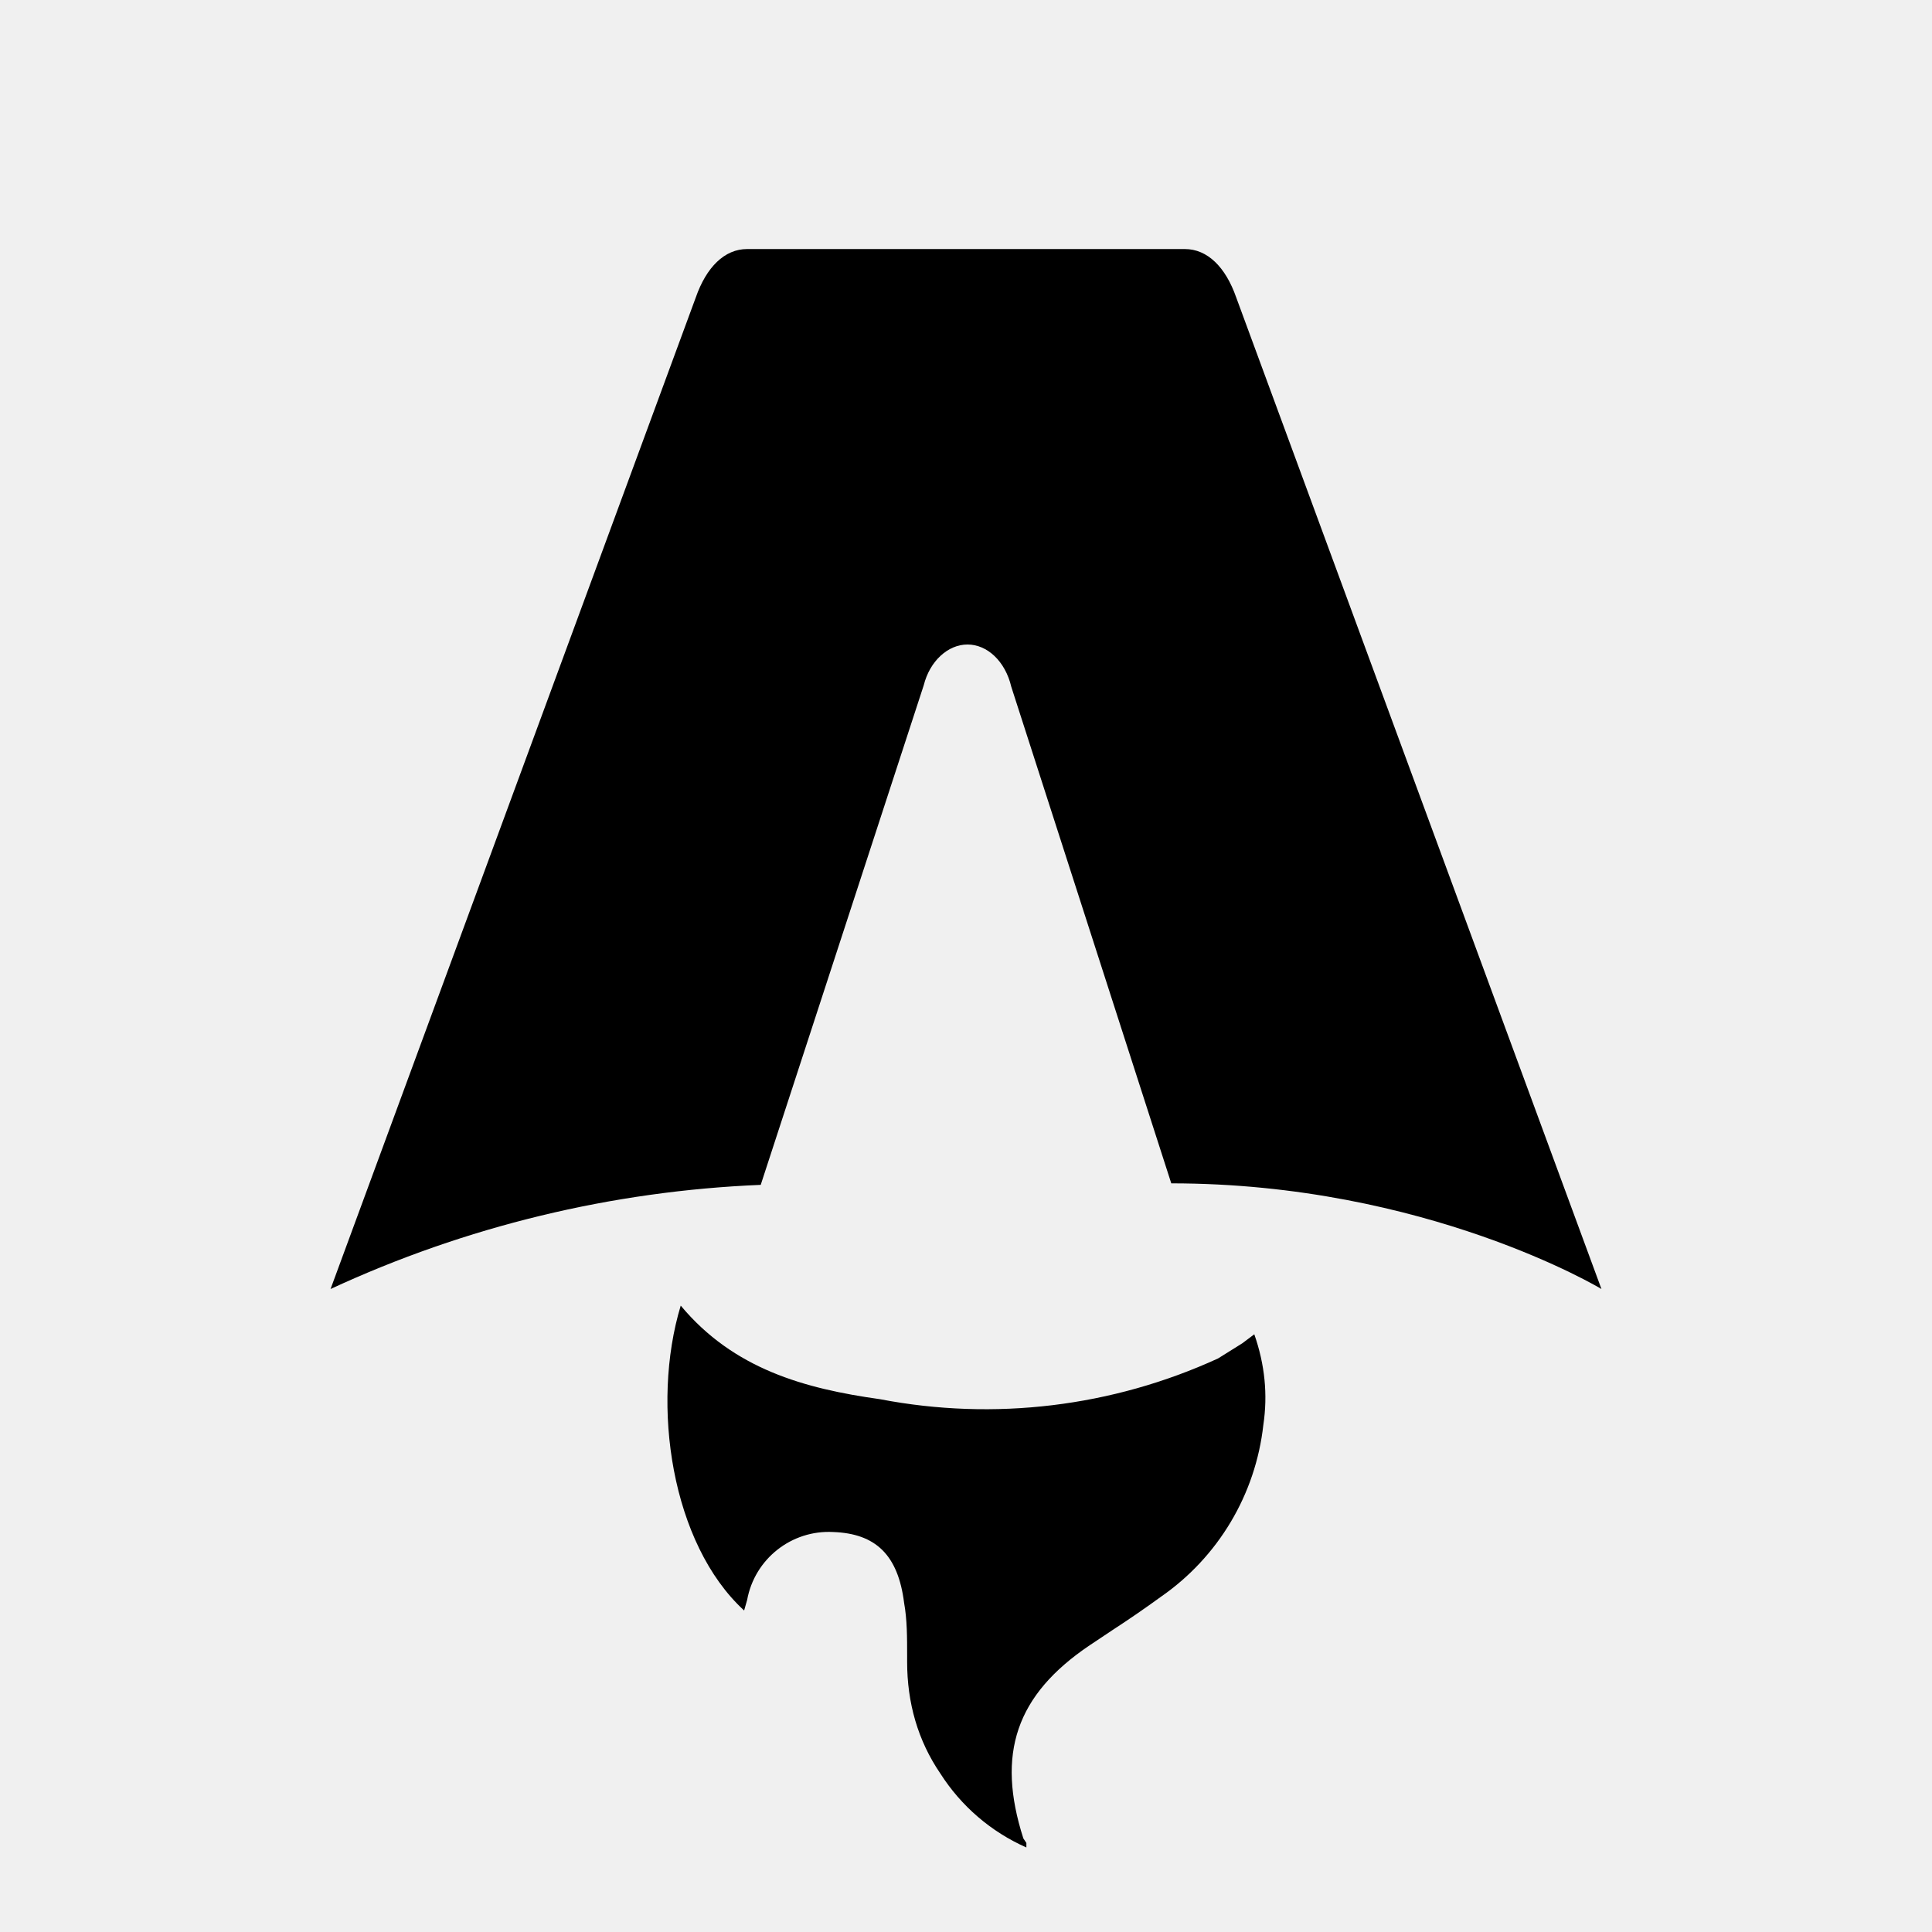
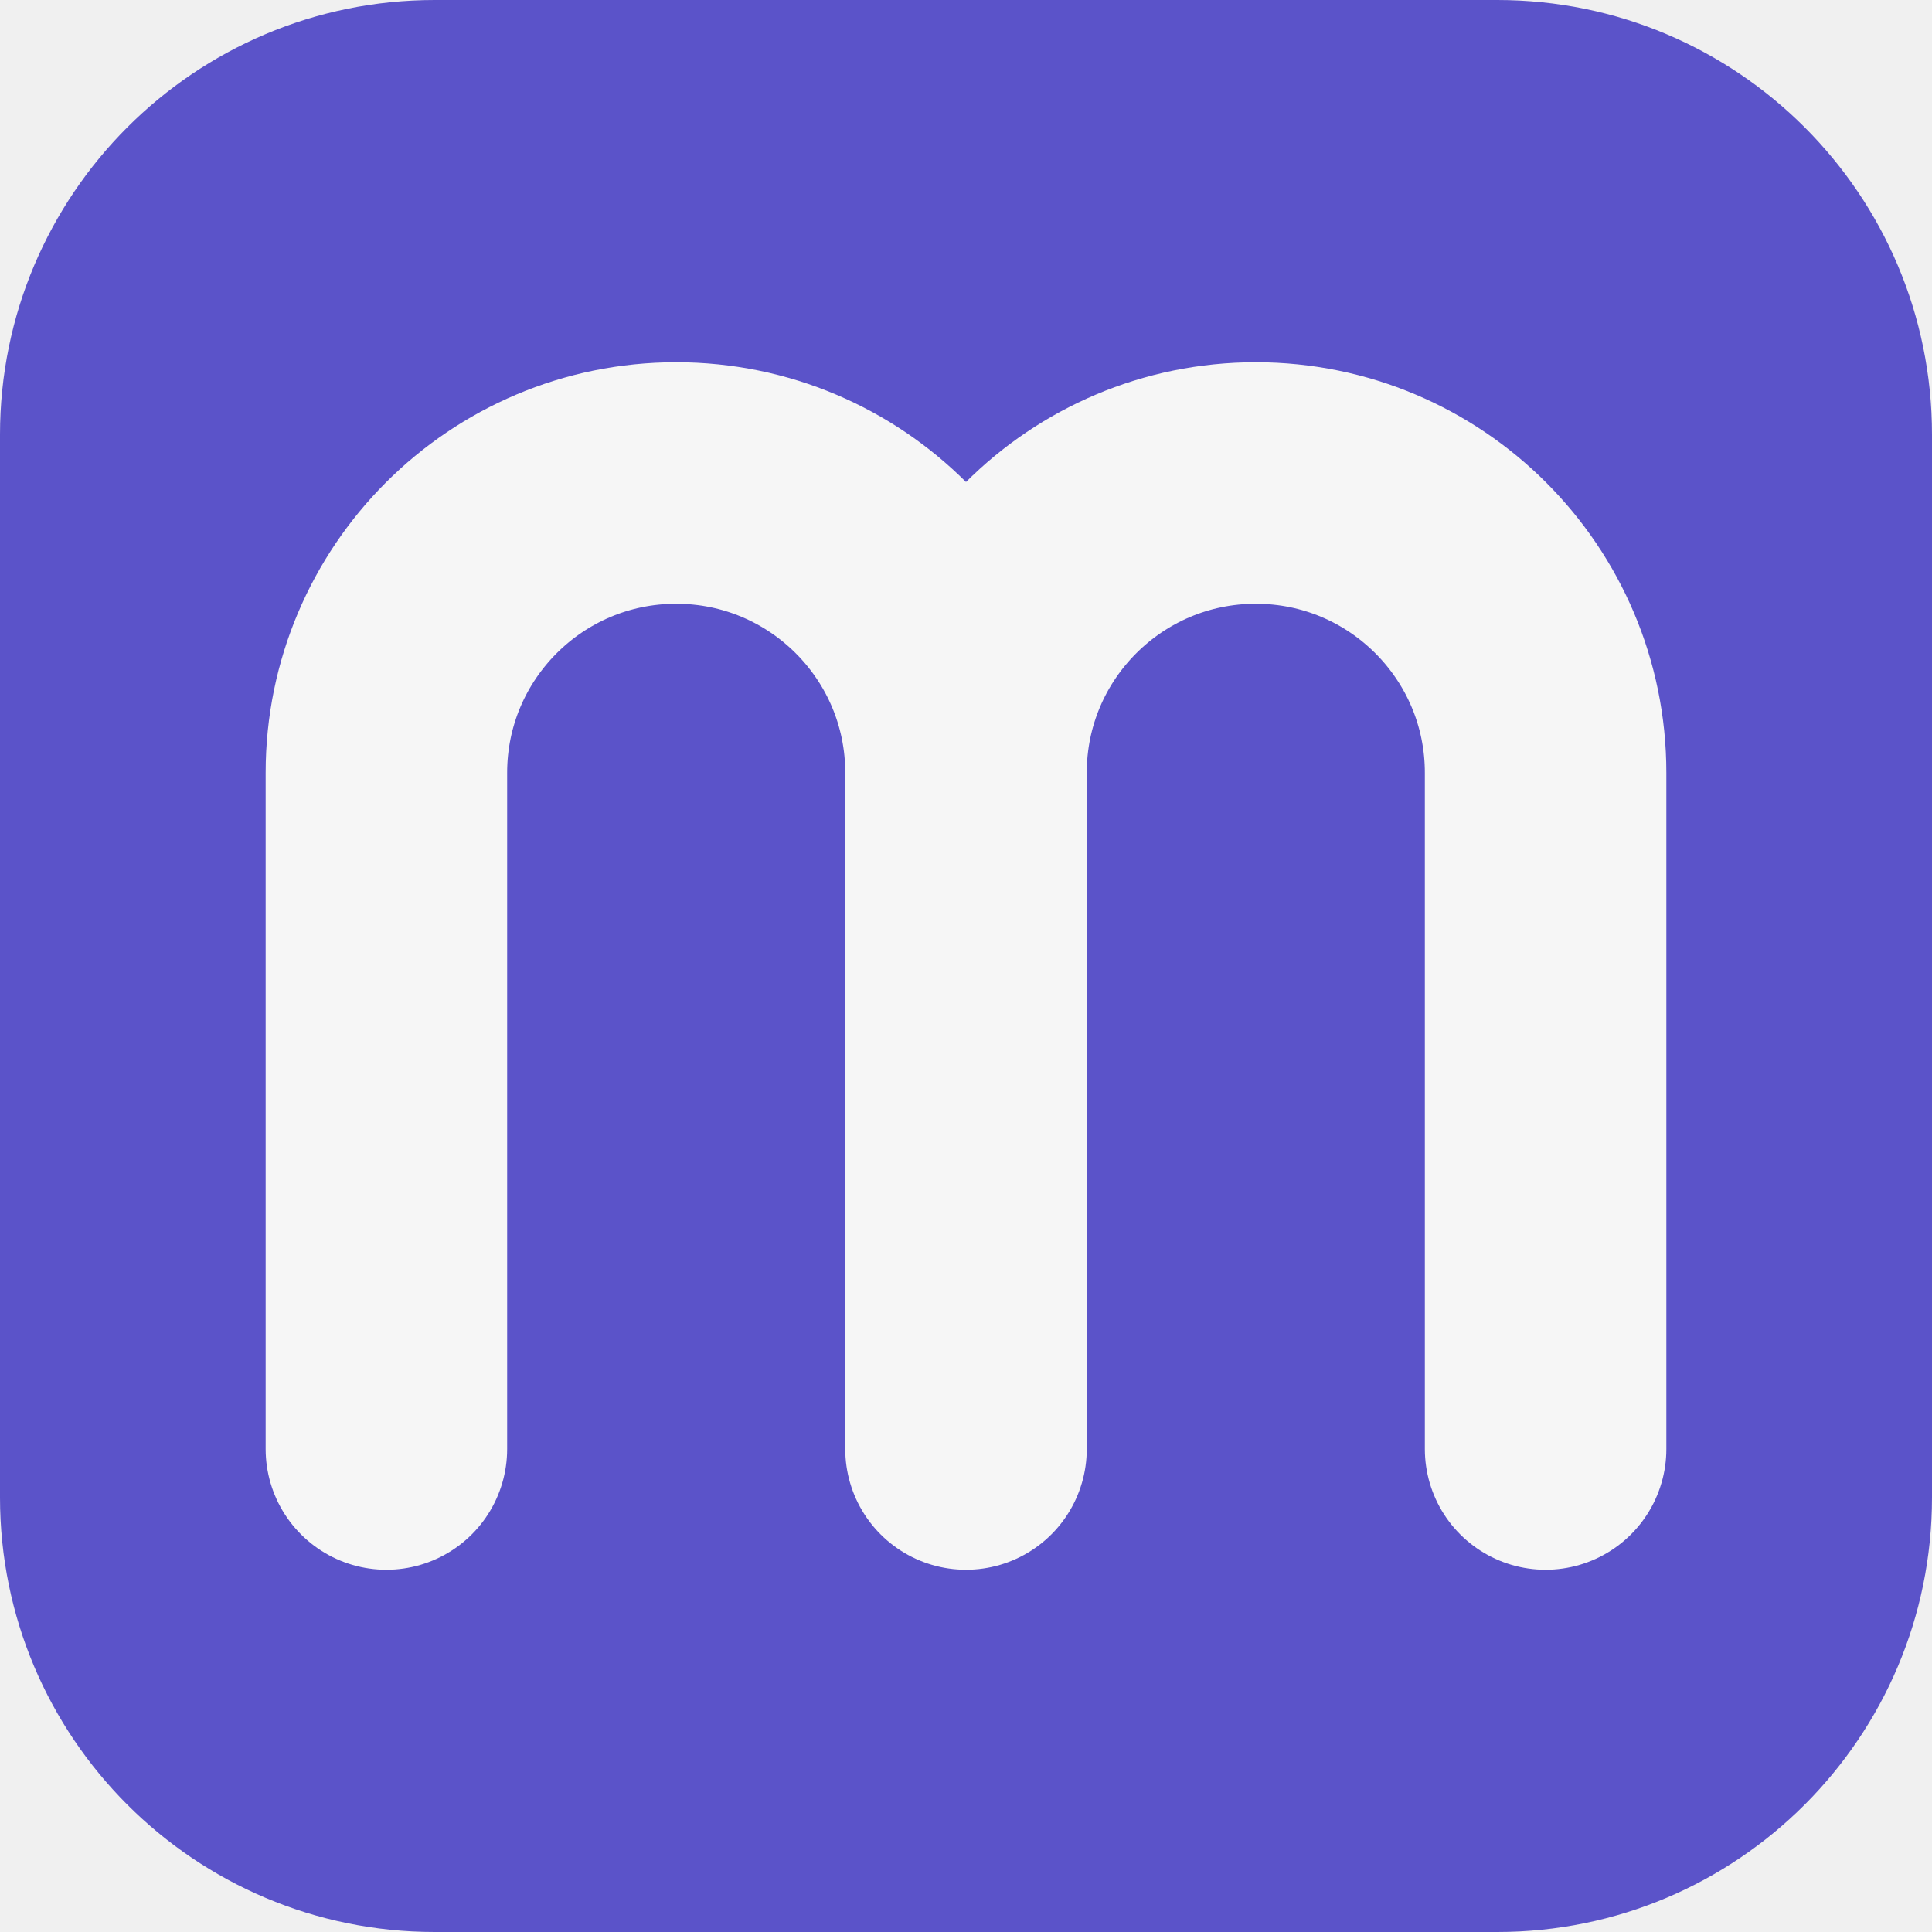
- <svg xmlns="http://www.w3.org/2000/svg" fill="none" viewBox="0 0 128 128">
-   <path d="M50.4 78.5a75.1 75.1 0 0 0-28.5 6.9l24.2-65.7c.7-2 1.9-3.2 3.4-3.2h29c1.5 0 2.7 1.2 3.4 3.2l24.2 65.7s-11.6-7-28.5-7L67 45.5c-.4-1.7-1.6-2.8-2.9-2.8-1.3 0-2.5 1.1-2.9 2.7L50.4 78.5Zm-1.1 28.2Zm-4.2-20.2c-2 6.6-.6 15.8 4.2 20.2a17.5 17.5 0 0 1 .2-.7 5.5 5.5 0 0 1 5.7-4.5c2.8.1 4.3 1.5 4.7 4.7.2 1.1.2 2.3.2 3.5v.4c0 2.7.7 5.2 2.2 7.4a13 13 0 0 0 5.7 4.9v-.3l-.2-.3c-1.8-5.6-.5-9.5 4.4-12.8l1.5-1a73 73 0 0 0 3.2-2.2 16 16 0 0 0 6.8-11.4c.3-2 .1-4-.6-6l-.8.6-1.6 1a37 37 0 0 1-22.4 2.7c-5-.7-9.7-2-13.2-6.2Z" />
+ <svg xmlns="http://www.w3.org/2000/svg" viewBox="-8 12 40 40">
  <style>
-         path { fill: #000; }
-         @media (prefers-color-scheme: dark) {
-             path { fill: #FFF; }
-         }
-     </style>
+     .bg { fill: #5b53c9; } .ink { stroke: #f6f6f6; }
+     @media (prefers-color-scheme: dark) { .bg { fill: #9792e3; } .ink { stroke: #0c0c0c; } }
+   </style>
+   <rect class="bg" x="-8" y="12" width="40" height="40" rx="9" />
+   <path class="ink" d="M0 42 V28 A6 6 0 0 1 12 28 V42 M12 28 A6 6 0 0 1 24 28 V42" fill="none" stroke-width="5" stroke-linecap="round" stroke-linejoin="round" />
</svg>
